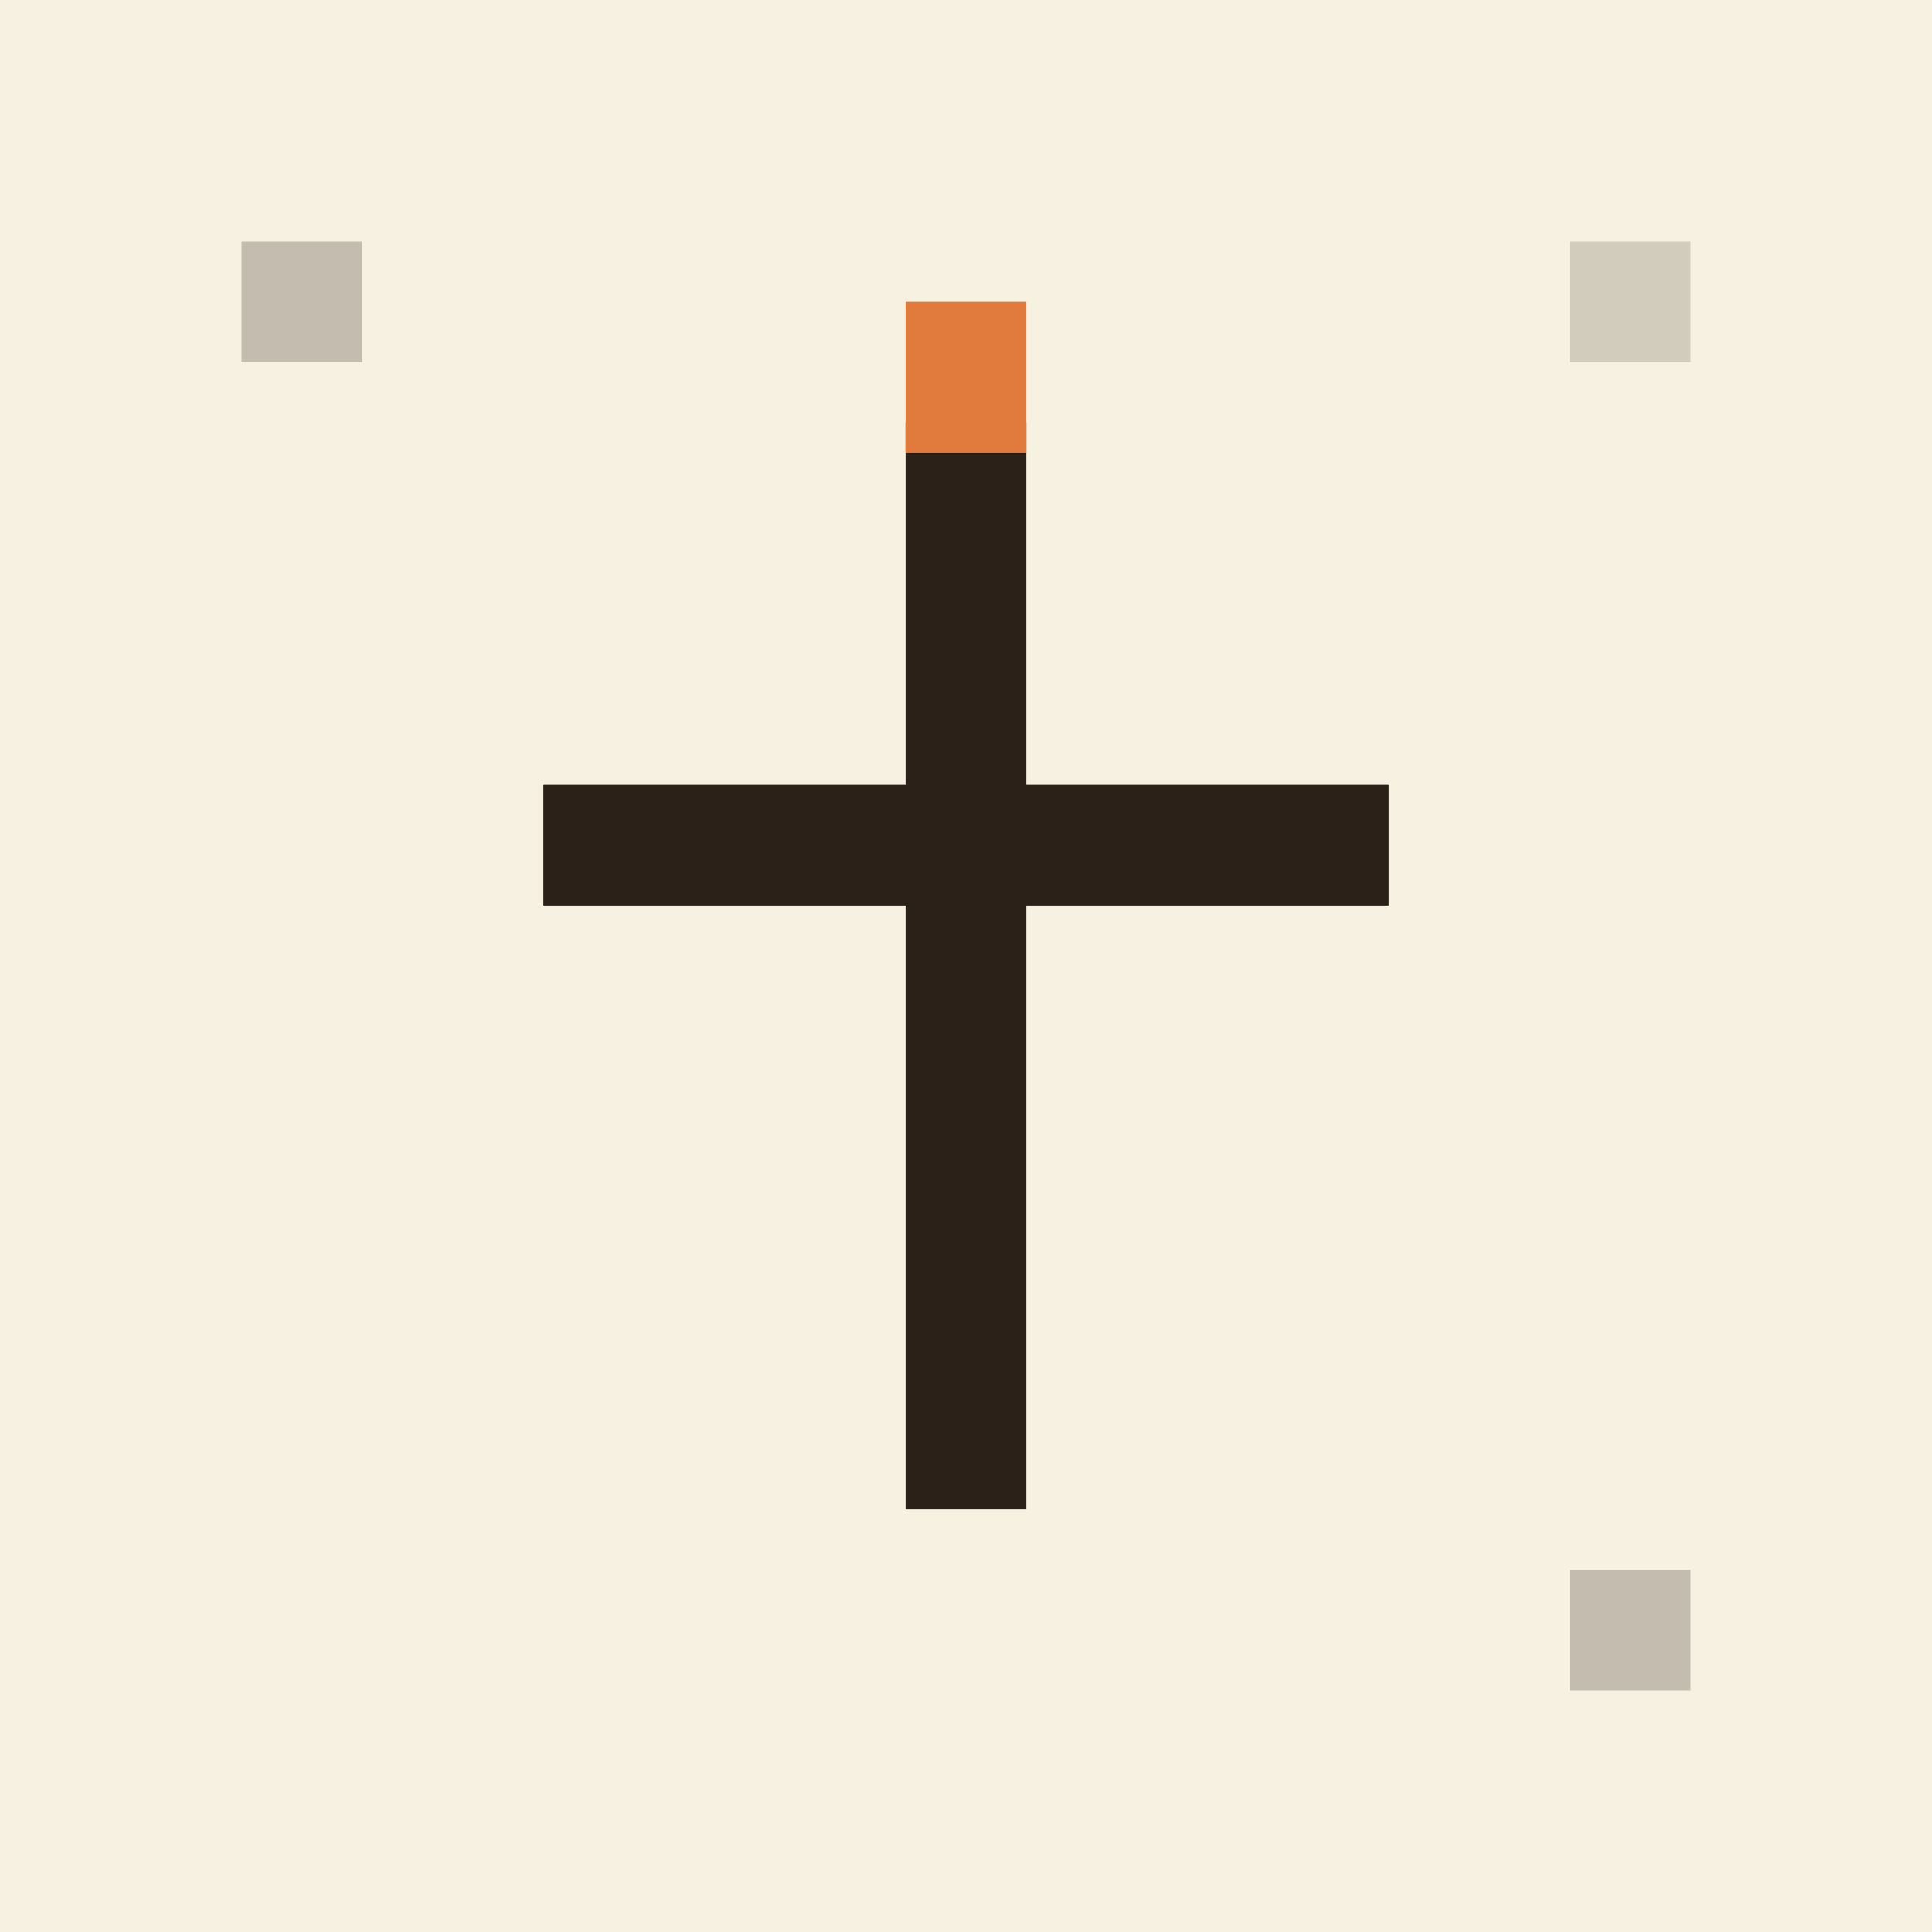
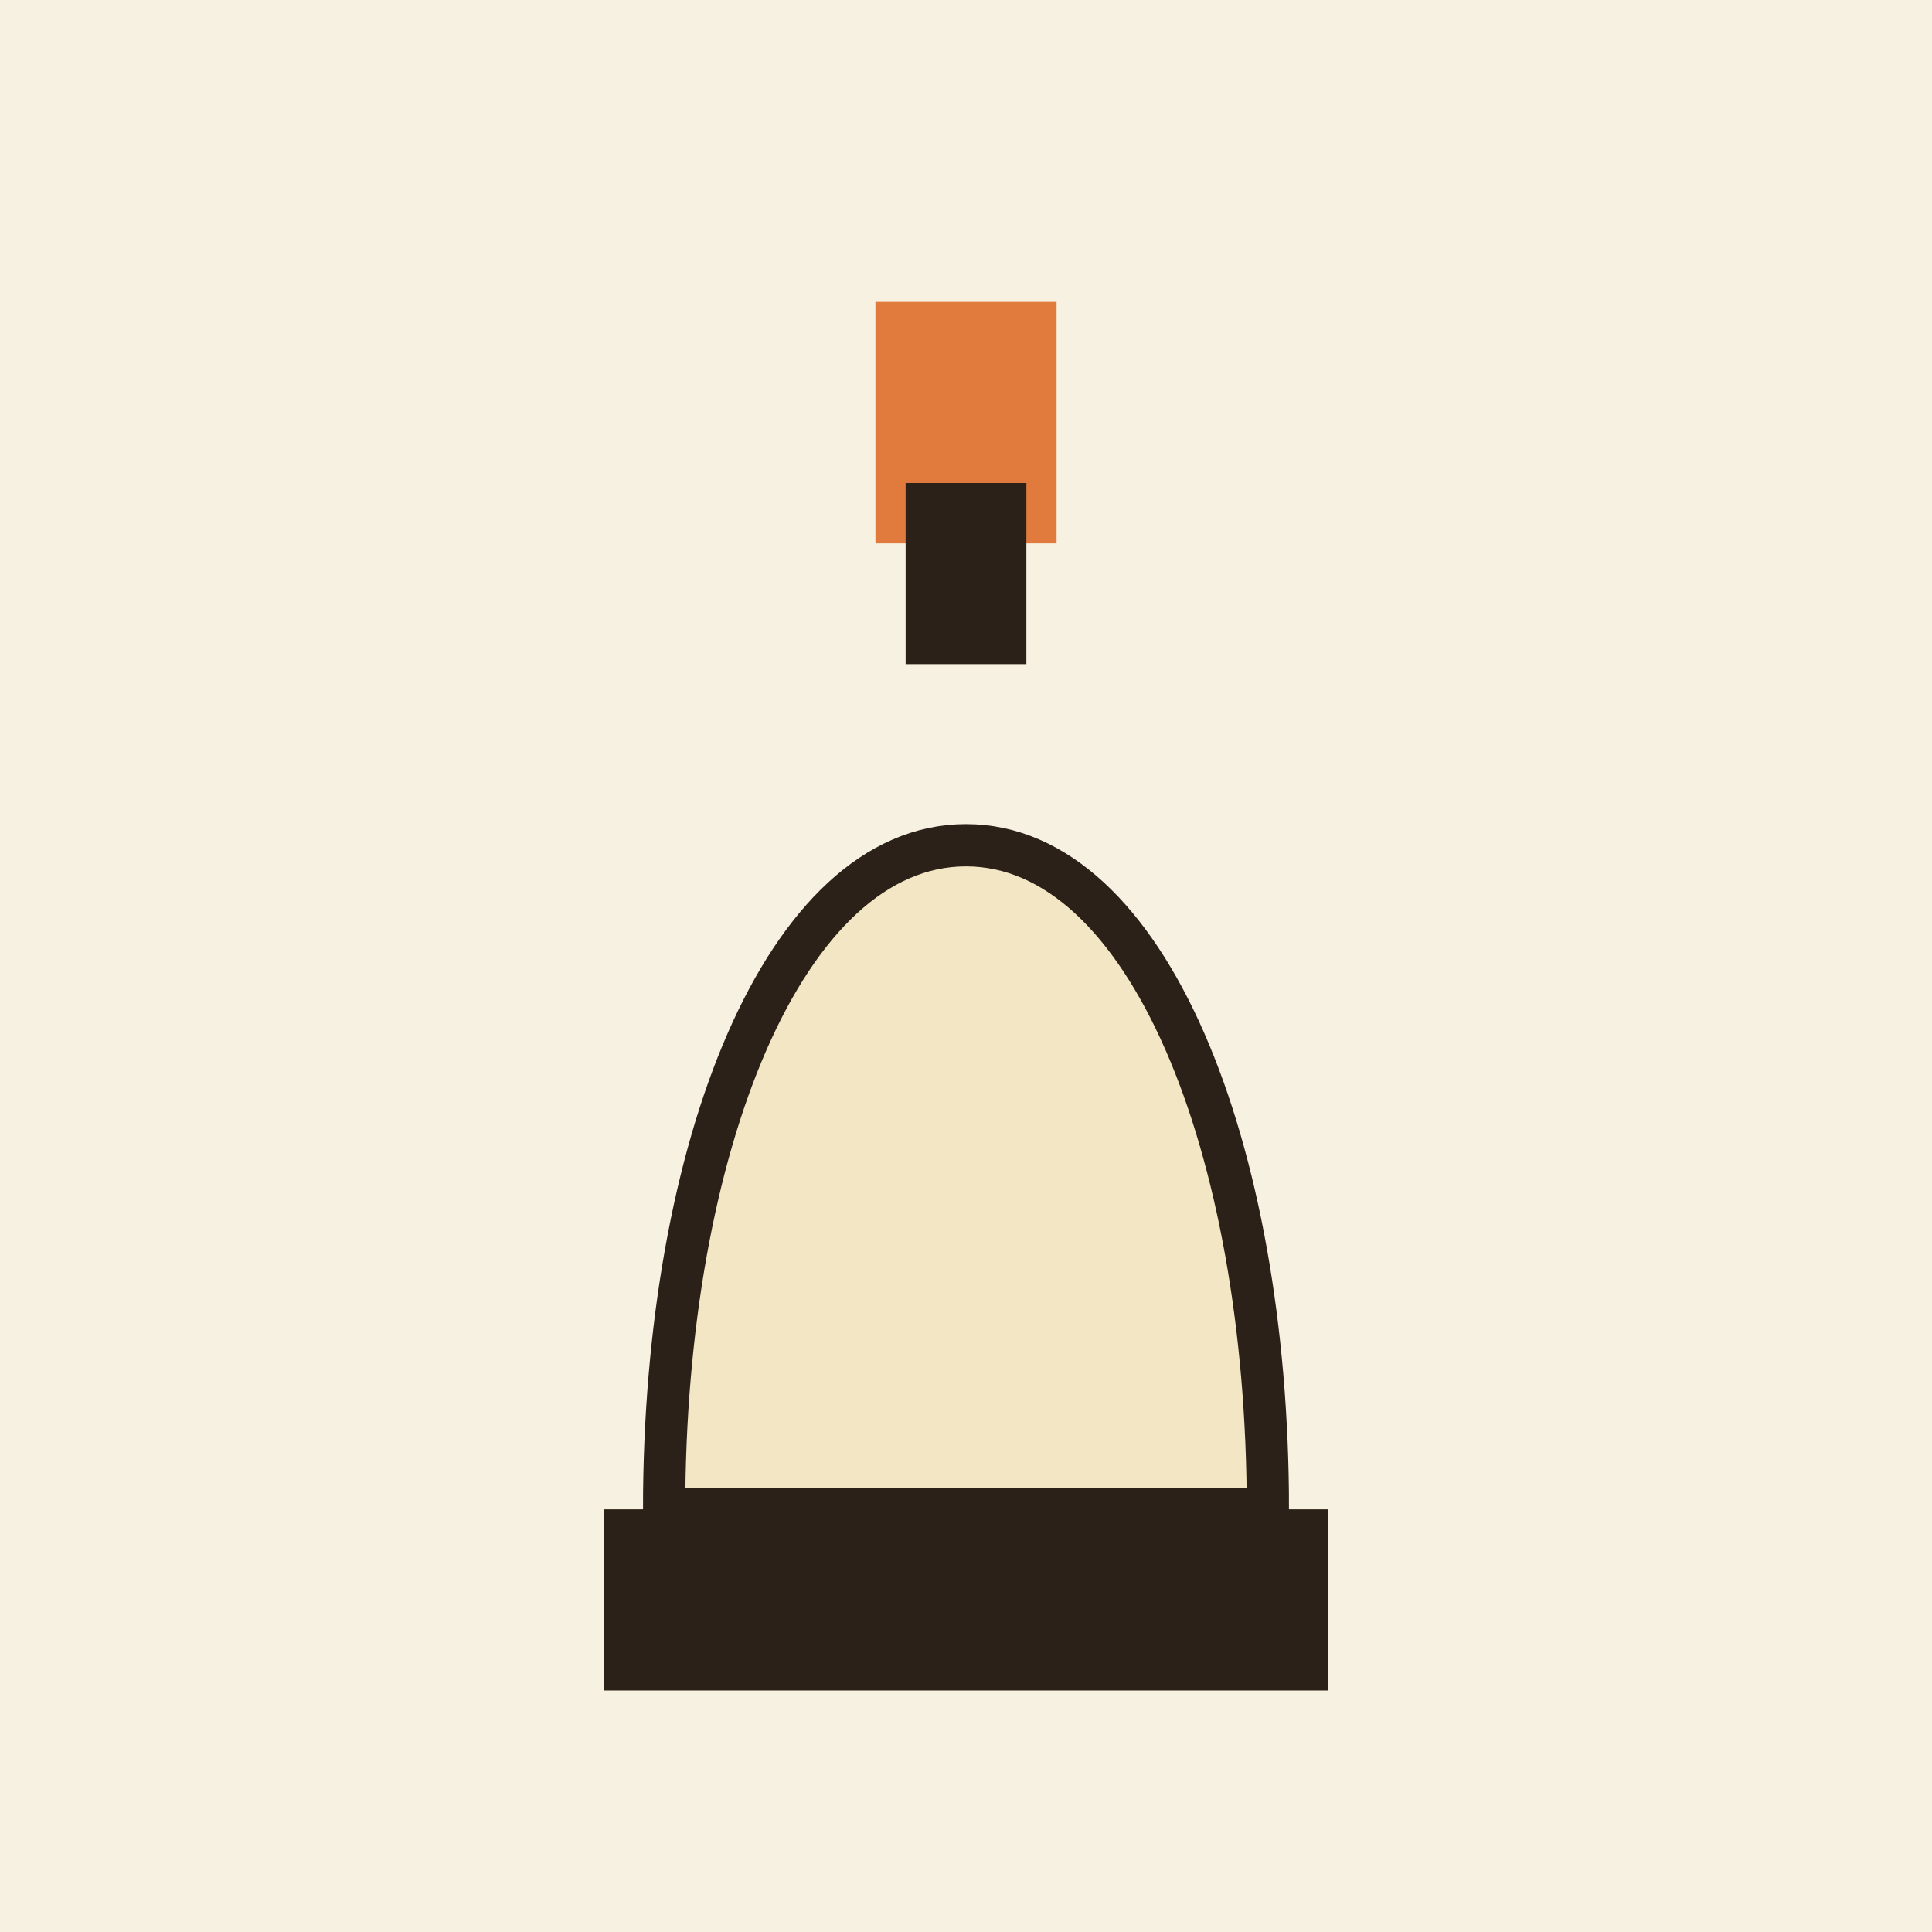
- <svg xmlns="http://www.w3.org/2000/svg" viewBox="0 0 64 64" role="img" aria-label="pxl">
-   <defs>
-     <filter id="pxl-soft" x="-20%" y="-20%" width="140%" height="140%">
-       <feGaussianBlur in="SourceAlpha" stdDeviation="0.6" result="b" />
-       <feOffset dy="0.4" />
-       <feMerge>
-         <feMergeNode />
-         <feMergeNode in="SourceGraphic" />
-       </feMerge>
-     </filter>
-   </defs>
+ <svg xmlns="http://www.w3.org/2000/svg" viewBox="0 0 64 64" role="img">
  <rect width="64" height="64" fill="#f7f1e1" />
-   <g fill="#2b2118">
-     <rect x="30" y="14" width="4" height="36" />
-     <rect x="18" y="26" width="28" height="4" />
-   </g>
-   <rect x="30" y="10" width="4" height="5" fill="#e07a3d" />
-   <rect x="8" y="8" width="4" height="4" fill="#2b2118" opacity=".25" />
-   <rect x="52" y="52" width="4" height="4" fill="#2b2118" opacity=".25" />
-   <rect x="52" y="8" width="4" height="4" fill="#2b2118" opacity=".18" />
+   <rect x="29" y="10" width="6" height="8" fill="#e07a3d" />
+   <rect x="30" y="16" width="4" height="6" fill="#2b2118" />
+   <path d="M22 50c0-12 4-22 10-22s10 10 10 22z" fill="#f3e6c4" stroke="#2b2118" stroke-width="1.4" />
+   <rect x="20" y="50" width="24" height="6" fill="#2b2118" />
</svg>
